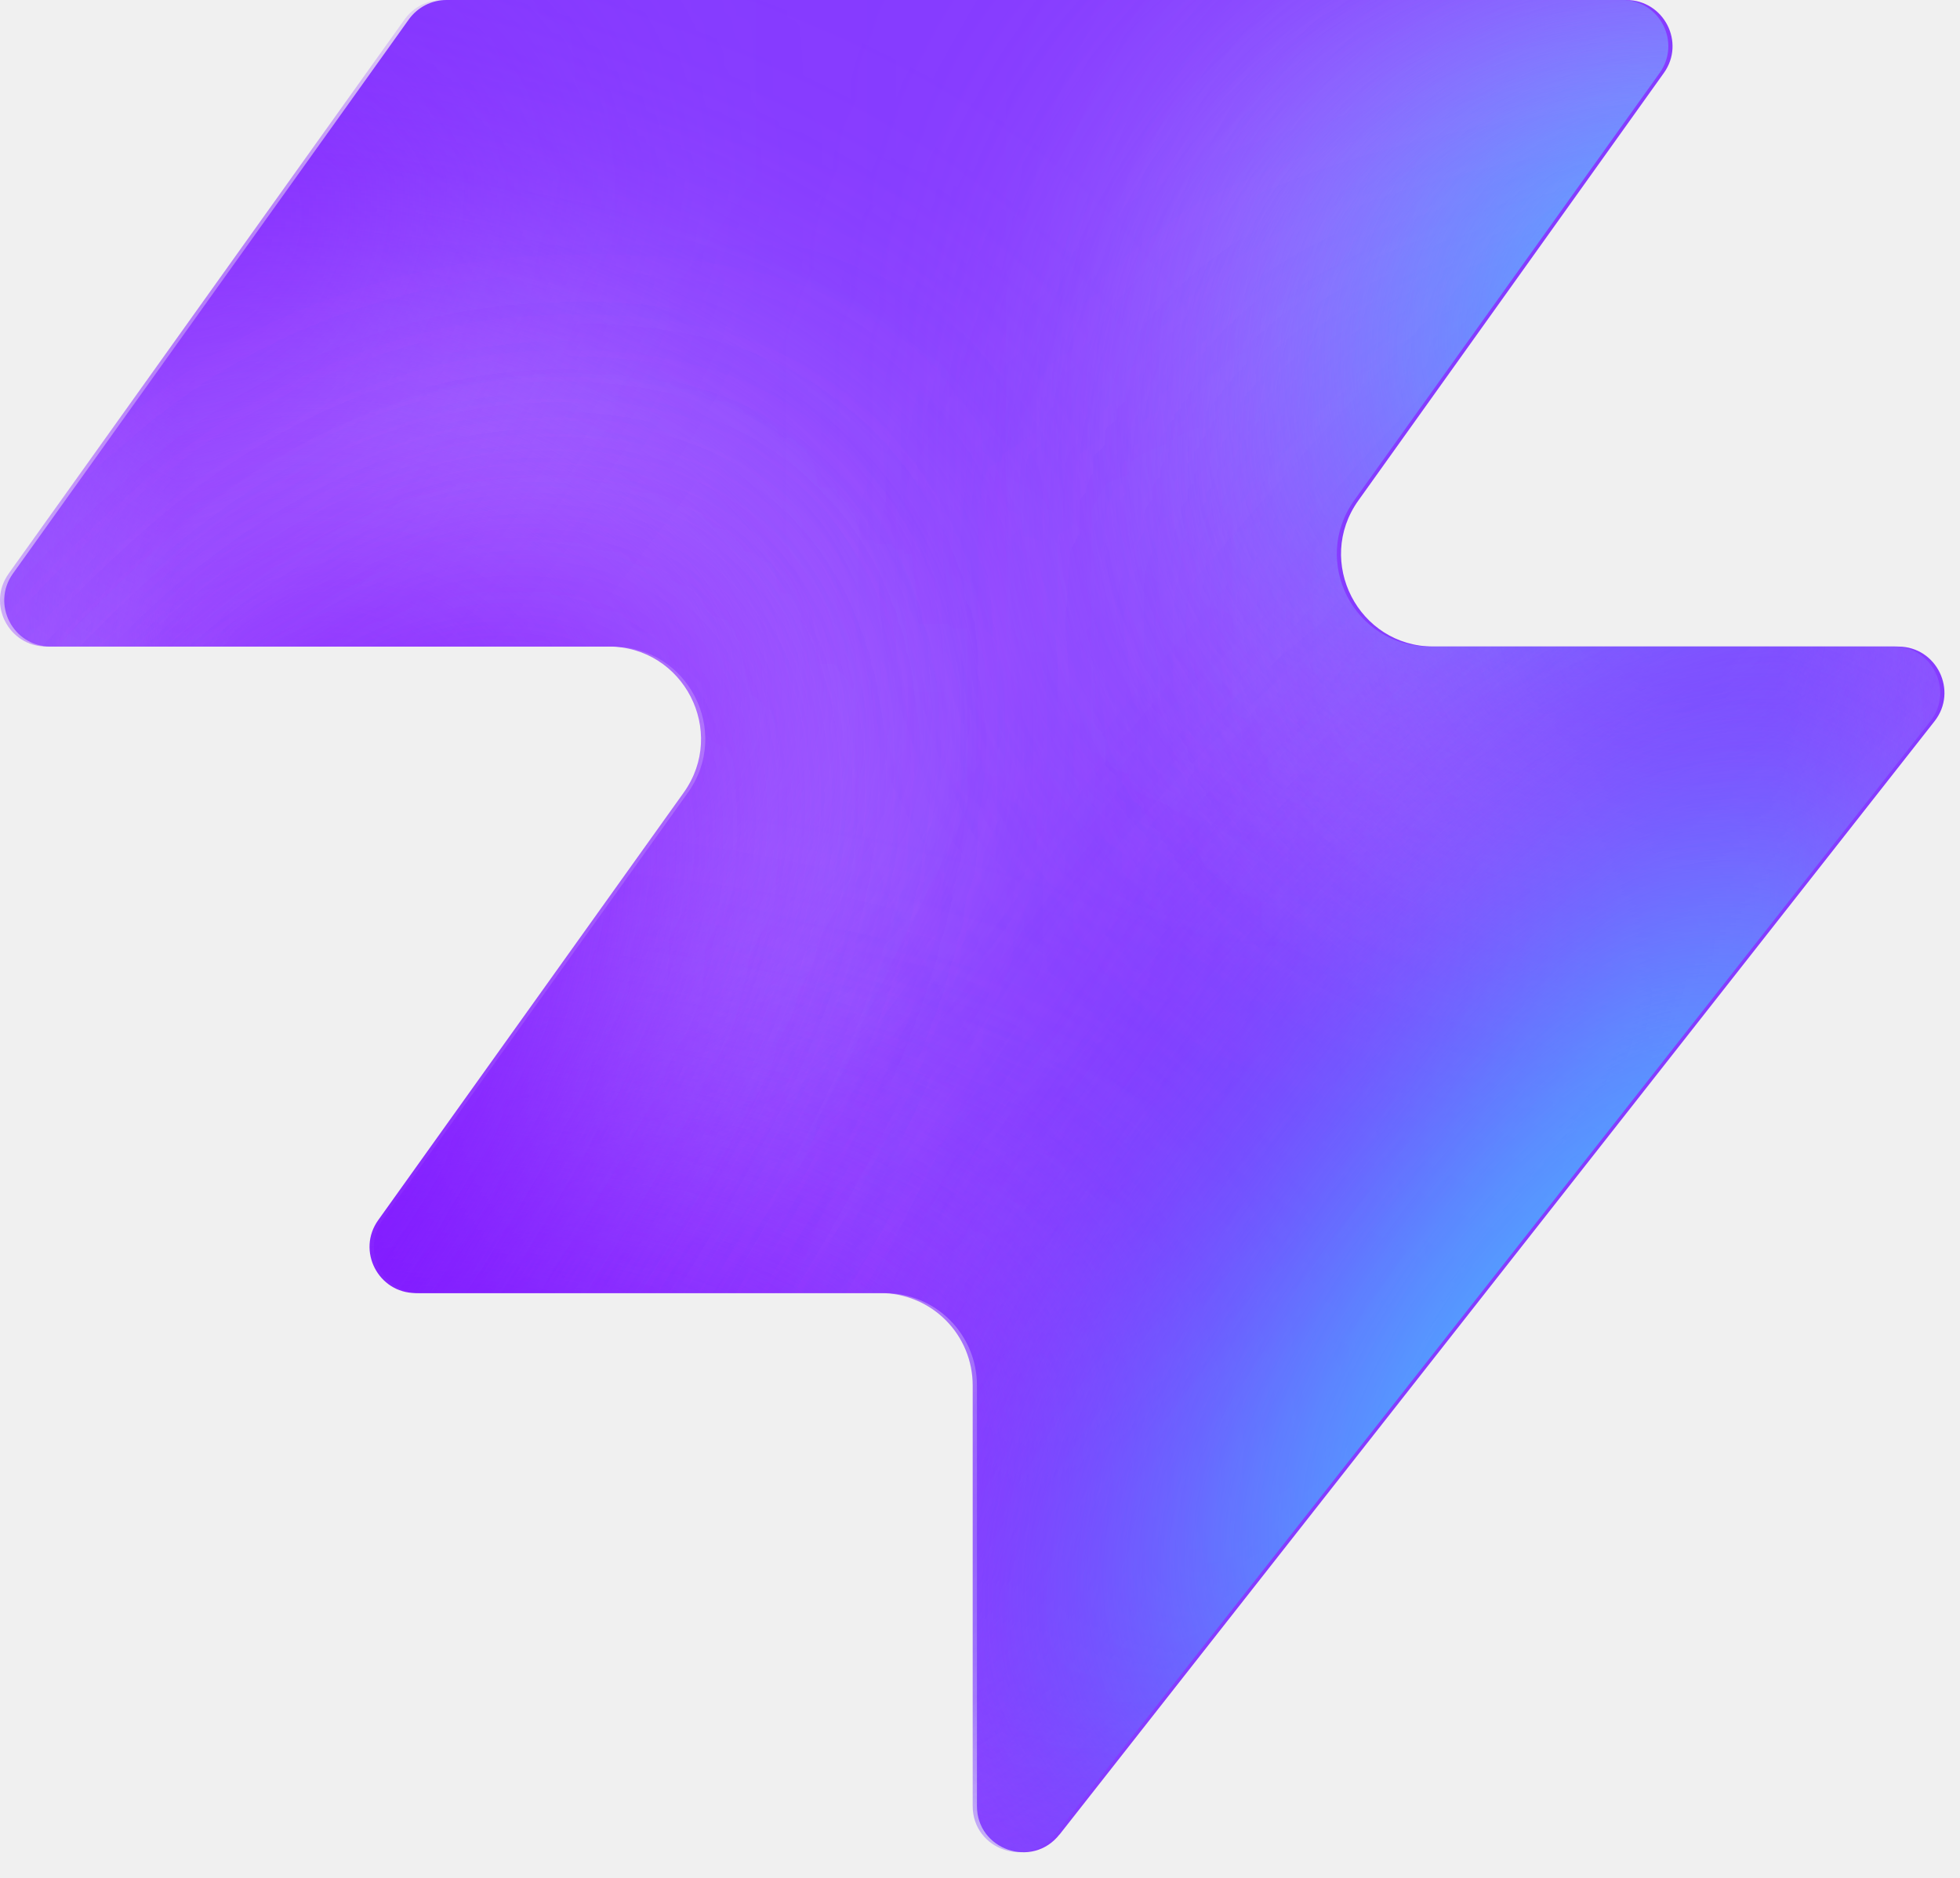
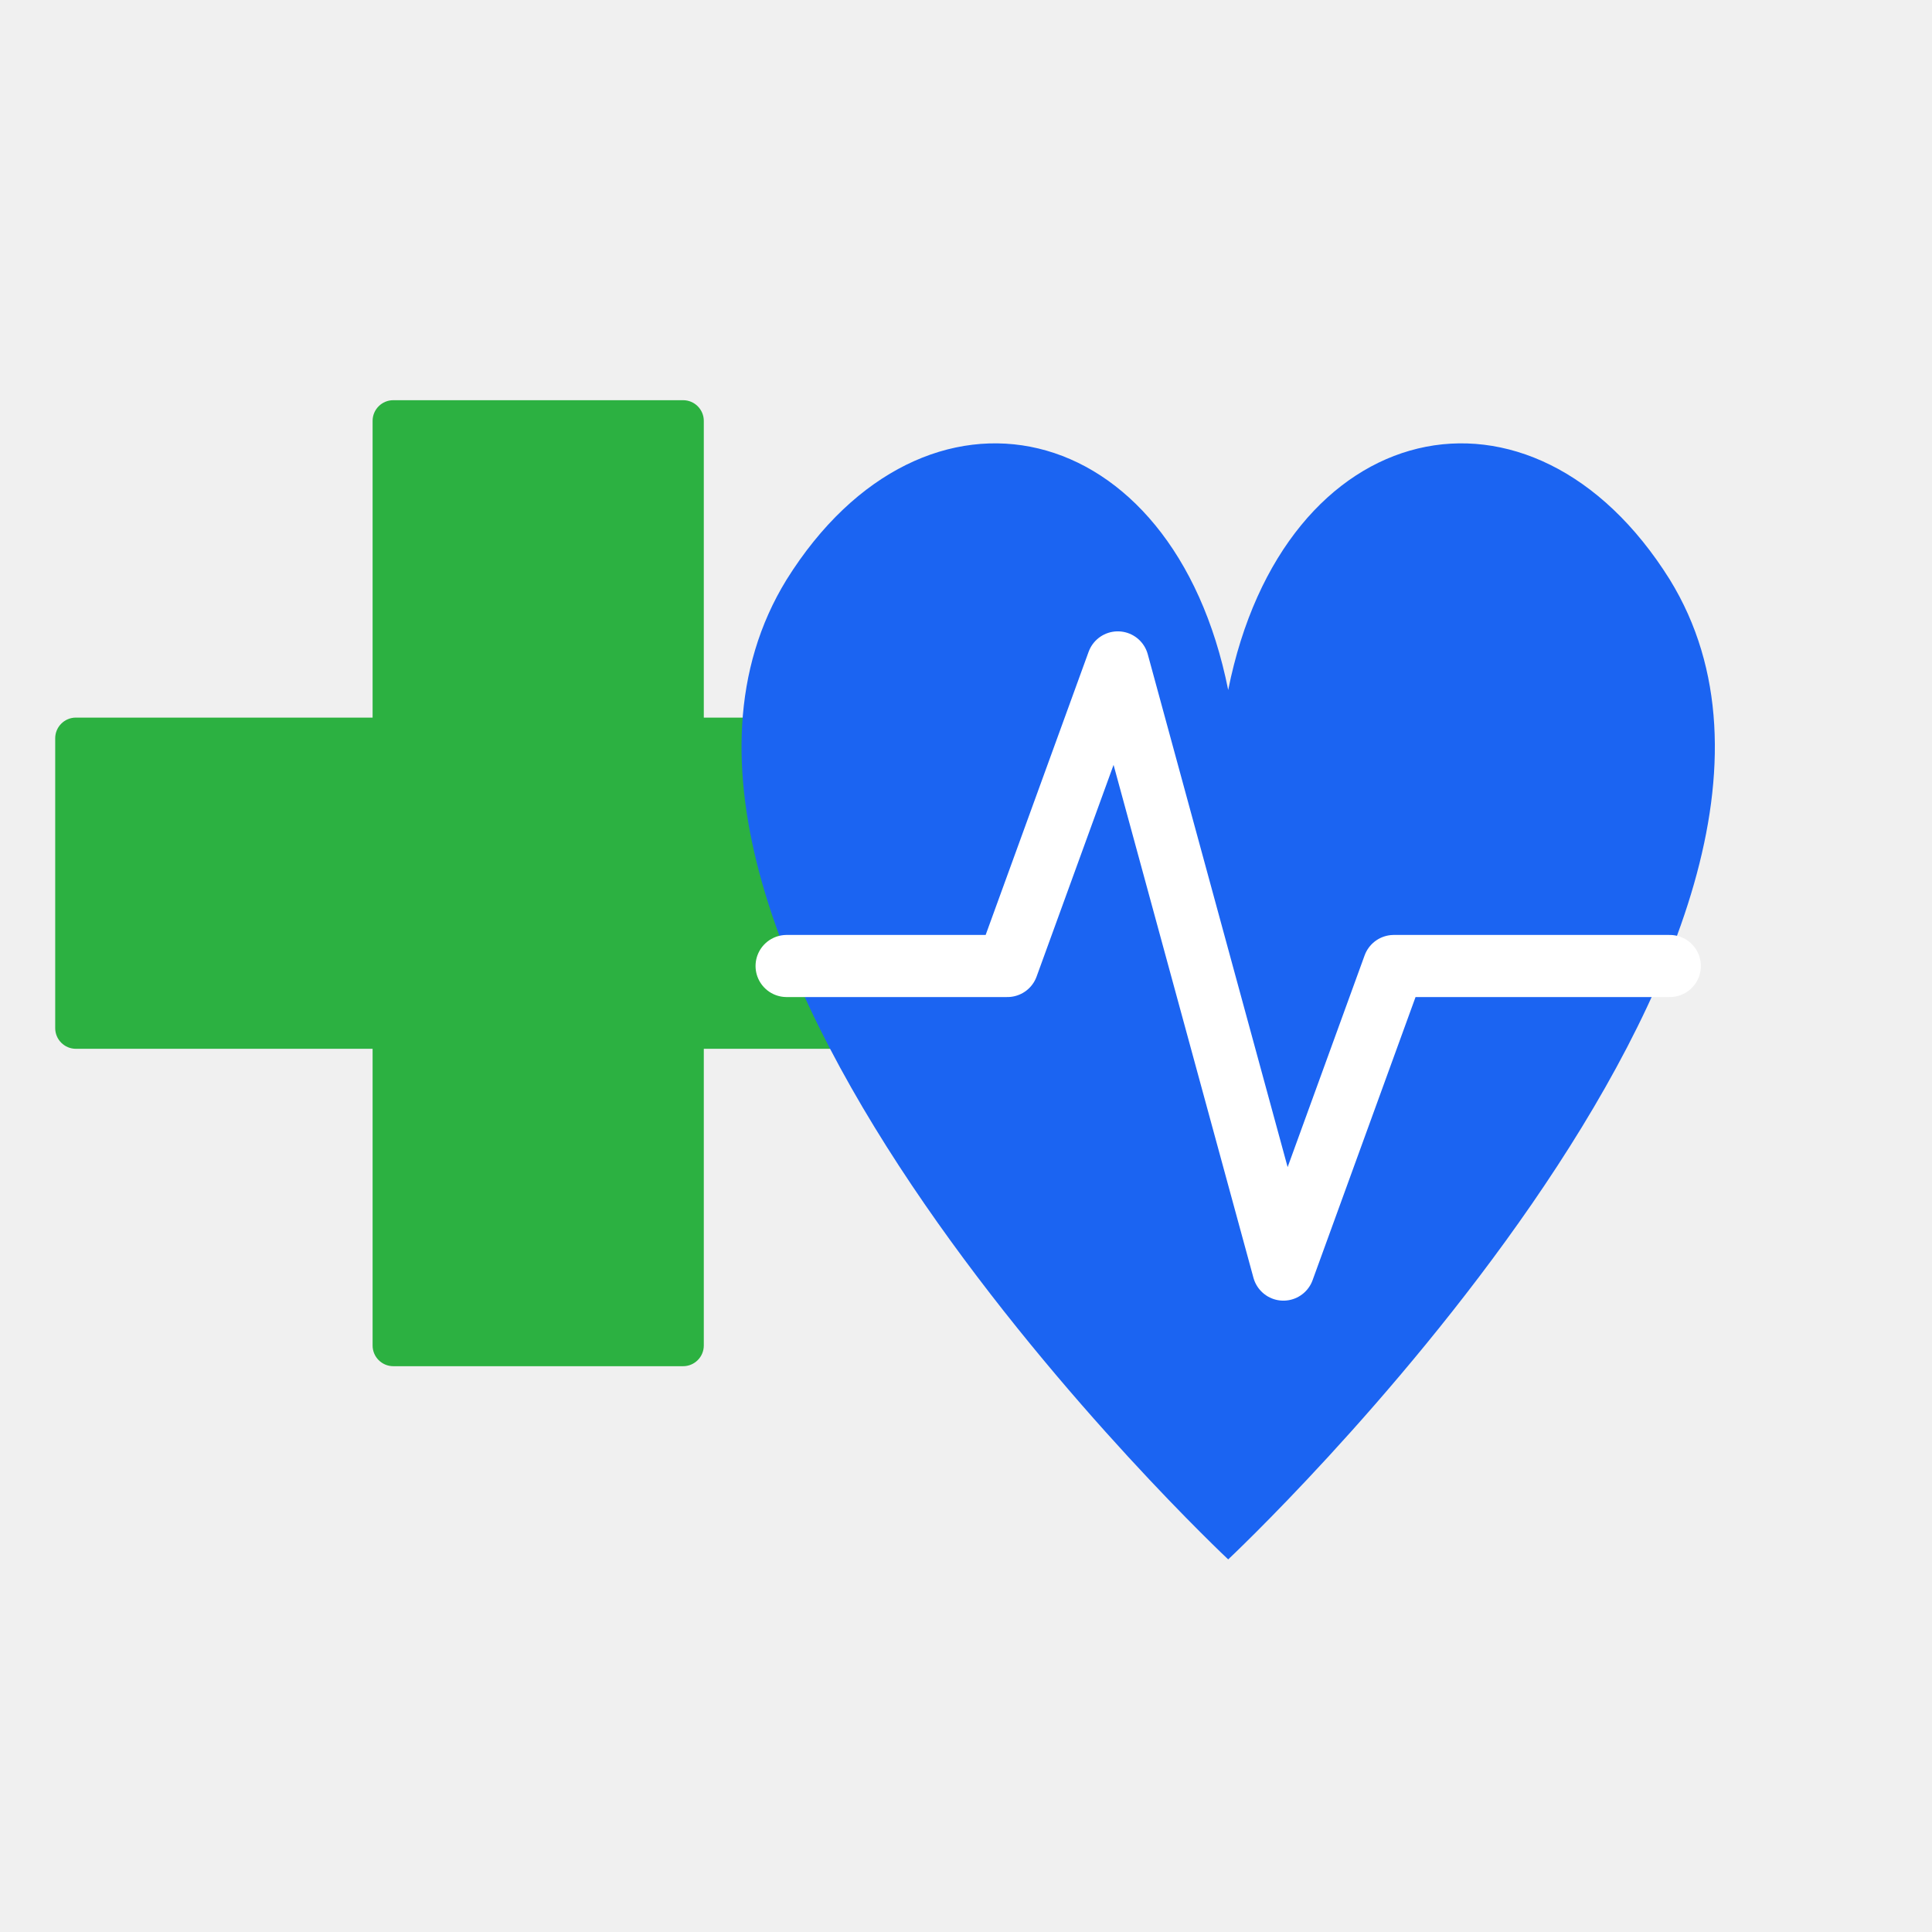
- <svg xmlns="http://www.w3.org/2000/svg" width="48" height="46" fill="none" viewBox="0 0 48 46">
-   <path fill="#863bff" d="M25.946 44.938c-.664.845-2.021.375-2.021-.698V33.937a2.26 2.26 0 0 0-2.262-2.262H10.287c-.92 0-1.456-1.04-.92-1.788l7.48-10.471c1.07-1.497 0-3.578-1.842-3.578H1.237c-.92 0-1.456-1.04-.92-1.788L10.013.474c.214-.297.556-.474.92-.474h28.894c.92 0 1.456 1.04.92 1.788l-7.48 10.471c-1.07 1.498 0 3.579 1.842 3.579h11.377c.943 0 1.473 1.088.89 1.83L25.947 44.94z" style="fill:#863bff;fill:color(display-p3 .525 .23 1);fill-opacity:1" />
-   <mask id="a" width="48" height="46" x="0" y="0" maskUnits="userSpaceOnUse" style="mask-type:alpha">
-     <path fill="#000" d="M25.842 44.938c-.664.844-2.021.375-2.021-.698V33.937a2.26 2.26 0 0 0-2.262-2.262H10.183c-.92 0-1.456-1.04-.92-1.788l7.48-10.471c1.07-1.498 0-3.579-1.842-3.579H1.133c-.92 0-1.456-1.04-.92-1.787L9.91.473c.214-.297.556-.474.92-.474h28.894c.92 0 1.456 1.04.92 1.788l-7.48 10.471c-1.07 1.498 0 3.578 1.842 3.578h11.377c.943 0 1.473 1.088.89 1.832L25.843 44.94z" style="fill:#000;fill-opacity:1" />
-   </mask>
-   <g mask="url(#a)">
-     <g filter="url(#b)">
-       <ellipse cx="5.508" cy="14.704" fill="#ede6ff" rx="5.508" ry="14.704" style="fill:#ede6ff;fill:color(display-p3 .927 .903 1);fill-opacity:1" transform="matrix(.00324 1 1 -.00324 -4.47 31.516)" />
-     </g>
-     <g filter="url(#c)">
-       <ellipse cx="10.399" cy="29.851" fill="#ede6ff" rx="10.399" ry="29.851" style="fill:#ede6ff;fill:color(display-p3 .927 .903 1);fill-opacity:1" transform="matrix(.00324 1 1 -.00324 -39.328 7.883)" />
-     </g>
-     <g filter="url(#d)">
-       <ellipse cx="5.508" cy="30.487" fill="#7e14ff" rx="5.508" ry="30.487" style="fill:#7e14ff;fill:color(display-p3 .492 .077 1);fill-opacity:1" transform="rotate(89.814 -25.913 -14.639)scale(1 -1)" />
-     </g>
-     <g filter="url(#e)">
-       <ellipse cx="5.508" cy="30.599" fill="#7e14ff" rx="5.508" ry="30.599" style="fill:#7e14ff;fill:color(display-p3 .492 .077 1);fill-opacity:1" transform="rotate(89.814 -32.644 -3.334)scale(1 -1)" />
-     </g>
-     <g filter="url(#f)">
-       <ellipse cx="5.508" cy="30.599" fill="#7e14ff" rx="5.508" ry="30.599" style="fill:#7e14ff;fill:color(display-p3 .492 .077 1);fill-opacity:1" transform="matrix(.00324 1 1 -.00324 -34.34 30.47)" />
-     </g>
-     <g filter="url(#g)">
-       <ellipse cx="14.072" cy="22.078" fill="#ede6ff" rx="14.072" ry="22.078" style="fill:#ede6ff;fill:color(display-p3 .927 .903 1);fill-opacity:1" transform="rotate(93.35 24.506 48.493)scale(-1 1)" />
-     </g>
-     <g filter="url(#h)">
-       <ellipse cx="3.47" cy="21.501" fill="#7e14ff" rx="3.47" ry="21.501" style="fill:#7e14ff;fill:color(display-p3 .492 .077 1);fill-opacity:1" transform="rotate(89.009 28.708 47.59)scale(-1 1)" />
-     </g>
-     <g filter="url(#i)">
-       <ellipse cx="3.47" cy="21.501" fill="#7e14ff" rx="3.47" ry="21.501" style="fill:#7e14ff;fill:color(display-p3 .492 .077 1);fill-opacity:1" transform="rotate(89.009 28.708 47.59)scale(-1 1)" />
-     </g>
-     <g filter="url(#j)">
-       <ellipse cx=".387" cy="8.972" fill="#7e14ff" rx="4.407" ry="29.108" style="fill:#7e14ff;fill:color(display-p3 .492 .077 1);fill-opacity:1" transform="rotate(39.51 .387 8.972)" />
-     </g>
-     <g filter="url(#k)">
-       <ellipse cx="47.523" cy="-6.092" fill="#7e14ff" rx="4.407" ry="29.108" style="fill:#7e14ff;fill:color(display-p3 .492 .077 1);fill-opacity:1" transform="rotate(37.892 47.523 -6.092)" />
-     </g>
-     <g filter="url(#l)">
-       <ellipse cx="41.412" cy="6.333" fill="#47bfff" rx="5.971" ry="9.665" style="fill:#47bfff;fill:color(display-p3 .28 .748 1);fill-opacity:1" transform="rotate(37.892 41.412 6.333)" />
-     </g>
-     <g filter="url(#m)">
-       <ellipse cx="-1.879" cy="38.332" fill="#7e14ff" rx="4.407" ry="29.108" style="fill:#7e14ff;fill:color(display-p3 .492 .077 1);fill-opacity:1" transform="rotate(37.892 -1.88 38.332)" />
-     </g>
-     <g filter="url(#n)">
-       <ellipse cx="-1.879" cy="38.332" fill="#7e14ff" rx="4.407" ry="29.108" style="fill:#7e14ff;fill:color(display-p3 .492 .077 1);fill-opacity:1" transform="rotate(37.892 -1.88 38.332)" />
-     </g>
-     <g filter="url(#o)">
-       <ellipse cx="35.651" cy="29.907" fill="#7e14ff" rx="4.407" ry="29.108" style="fill:#7e14ff;fill:color(display-p3 .492 .077 1);fill-opacity:1" transform="rotate(37.892 35.651 29.907)" />
-     </g>
-     <g filter="url(#p)">
-       <ellipse cx="38.418" cy="32.4" fill="#47bfff" rx="5.971" ry="15.297" style="fill:#47bfff;fill:color(display-p3 .28 .748 1);fill-opacity:1" transform="rotate(37.892 38.418 32.4)" />
-     </g>
+ <svg xmlns="http://www.w3.org/2000/svg" viewBox="11 -8 140 140">
+   <g fill="#2cb141">
+     <rect x="15" y="44" width="70" height="24" rx="1.5" />
+     <rect x="38" y="21" width="24" height="70" rx="1.5" />
  </g>
-   <defs>
-     <filter id="b" width="60.045" height="41.654" x="-19.77" y="16.149" color-interpolation-filters="sRGB" filterUnits="userSpaceOnUse">
-       <feFlood flood-opacity="0" result="BackgroundImageFix" />
-       <feBlend in="SourceGraphic" in2="BackgroundImageFix" result="shape" />
-       <feGaussianBlur result="effect1_foregroundBlur_2002_17158" stdDeviation="7.659" />
-     </filter>
-     <filter id="c" width="90.34" height="51.437" x="-54.613" y="-7.533" color-interpolation-filters="sRGB" filterUnits="userSpaceOnUse">
-       <feFlood flood-opacity="0" result="BackgroundImageFix" />
-       <feBlend in="SourceGraphic" in2="BackgroundImageFix" result="shape" />
-       <feGaussianBlur result="effect1_foregroundBlur_2002_17158" stdDeviation="7.659" />
-     </filter>
-     <filter id="d" width="79.355" height="29.4" x="-49.64" y="2.03" color-interpolation-filters="sRGB" filterUnits="userSpaceOnUse">
-       <feFlood flood-opacity="0" result="BackgroundImageFix" />
-       <feBlend in="SourceGraphic" in2="BackgroundImageFix" result="shape" />
-       <feGaussianBlur result="effect1_foregroundBlur_2002_17158" stdDeviation="4.596" />
-     </filter>
-     <filter id="e" width="79.579" height="29.4" x="-45.045" y="20.029" color-interpolation-filters="sRGB" filterUnits="userSpaceOnUse">
-       <feFlood flood-opacity="0" result="BackgroundImageFix" />
-       <feBlend in="SourceGraphic" in2="BackgroundImageFix" result="shape" />
-       <feGaussianBlur result="effect1_foregroundBlur_2002_17158" stdDeviation="4.596" />
-     </filter>
-     <filter id="f" width="79.579" height="29.4" x="-43.513" y="21.178" color-interpolation-filters="sRGB" filterUnits="userSpaceOnUse">
-       <feFlood flood-opacity="0" result="BackgroundImageFix" />
-       <feBlend in="SourceGraphic" in2="BackgroundImageFix" result="shape" />
-       <feGaussianBlur result="effect1_foregroundBlur_2002_17158" stdDeviation="4.596" />
-     </filter>
-     <filter id="g" width="74.749" height="58.852" x="15.756" y="-17.901" color-interpolation-filters="sRGB" filterUnits="userSpaceOnUse">
-       <feFlood flood-opacity="0" result="BackgroundImageFix" />
-       <feBlend in="SourceGraphic" in2="BackgroundImageFix" result="shape" />
-       <feGaussianBlur result="effect1_foregroundBlur_2002_17158" stdDeviation="7.659" />
-     </filter>
-     <filter id="h" width="61.377" height="25.362" x="23.548" y="2.284" color-interpolation-filters="sRGB" filterUnits="userSpaceOnUse">
-       <feFlood flood-opacity="0" result="BackgroundImageFix" />
-       <feBlend in="SourceGraphic" in2="BackgroundImageFix" result="shape" />
-       <feGaussianBlur result="effect1_foregroundBlur_2002_17158" stdDeviation="4.596" />
-     </filter>
-     <filter id="i" width="61.377" height="25.362" x="23.548" y="2.284" color-interpolation-filters="sRGB" filterUnits="userSpaceOnUse">
-       <feFlood flood-opacity="0" result="BackgroundImageFix" />
-       <feBlend in="SourceGraphic" in2="BackgroundImageFix" result="shape" />
-       <feGaussianBlur result="effect1_foregroundBlur_2002_17158" stdDeviation="4.596" />
-     </filter>
-     <filter id="j" width="56.045" height="63.649" x="-27.636" y="-22.853" color-interpolation-filters="sRGB" filterUnits="userSpaceOnUse">
-       <feFlood flood-opacity="0" result="BackgroundImageFix" />
-       <feBlend in="SourceGraphic" in2="BackgroundImageFix" result="shape" />
-       <feGaussianBlur result="effect1_foregroundBlur_2002_17158" stdDeviation="4.596" />
-     </filter>
-     <filter id="k" width="54.814" height="64.646" x="20.116" y="-38.415" color-interpolation-filters="sRGB" filterUnits="userSpaceOnUse">
-       <feFlood flood-opacity="0" result="BackgroundImageFix" />
-       <feBlend in="SourceGraphic" in2="BackgroundImageFix" result="shape" />
-       <feGaussianBlur result="effect1_foregroundBlur_2002_17158" stdDeviation="4.596" />
-     </filter>
-     <filter id="l" width="33.541" height="35.313" x="24.641" y="-11.323" color-interpolation-filters="sRGB" filterUnits="userSpaceOnUse">
-       <feFlood flood-opacity="0" result="BackgroundImageFix" />
-       <feBlend in="SourceGraphic" in2="BackgroundImageFix" result="shape" />
-       <feGaussianBlur result="effect1_foregroundBlur_2002_17158" stdDeviation="4.596" />
-     </filter>
-     <filter id="m" width="54.814" height="64.646" x="-29.286" y="6.009" color-interpolation-filters="sRGB" filterUnits="userSpaceOnUse">
-       <feFlood flood-opacity="0" result="BackgroundImageFix" />
-       <feBlend in="SourceGraphic" in2="BackgroundImageFix" result="shape" />
-       <feGaussianBlur result="effect1_foregroundBlur_2002_17158" stdDeviation="4.596" />
-     </filter>
-     <filter id="n" width="54.814" height="64.646" x="-29.286" y="6.009" color-interpolation-filters="sRGB" filterUnits="userSpaceOnUse">
-       <feFlood flood-opacity="0" result="BackgroundImageFix" />
-       <feBlend in="SourceGraphic" in2="BackgroundImageFix" result="shape" />
-       <feGaussianBlur result="effect1_foregroundBlur_2002_17158" stdDeviation="4.596" />
-     </filter>
-     <filter id="o" width="54.814" height="64.646" x="8.244" y="-2.416" color-interpolation-filters="sRGB" filterUnits="userSpaceOnUse">
-       <feFlood flood-opacity="0" result="BackgroundImageFix" />
-       <feBlend in="SourceGraphic" in2="BackgroundImageFix" result="shape" />
-       <feGaussianBlur result="effect1_foregroundBlur_2002_17158" stdDeviation="4.596" />
-     </filter>
-     <filter id="p" width="39.409" height="43.623" x="18.713" y="10.588" color-interpolation-filters="sRGB" filterUnits="userSpaceOnUse">
-       <feFlood flood-opacity="0" result="BackgroundImageFix" />
-       <feBlend in="SourceGraphic" in2="BackgroundImageFix" result="shape" />
-       <feGaussianBlur result="effect1_foregroundBlur_2002_17158" stdDeviation="4.596" />
-     </filter>
-   </defs>
+   <path d="M100,105 C100,105 52,60 68,34 C78,18 96,22 100,42 C104,22 122,18 132,34 C148,60 100,105 100,105 Z" fill="#1b64f2" />
+   <path d="M 68 62 L 84 62 L 92 40 L 104 84 L 112 62 L 132 62" stroke="#ffffff" stroke-width="4.5" fill="none" stroke-linejoin="round" stroke-linecap="round" />
</svg>
